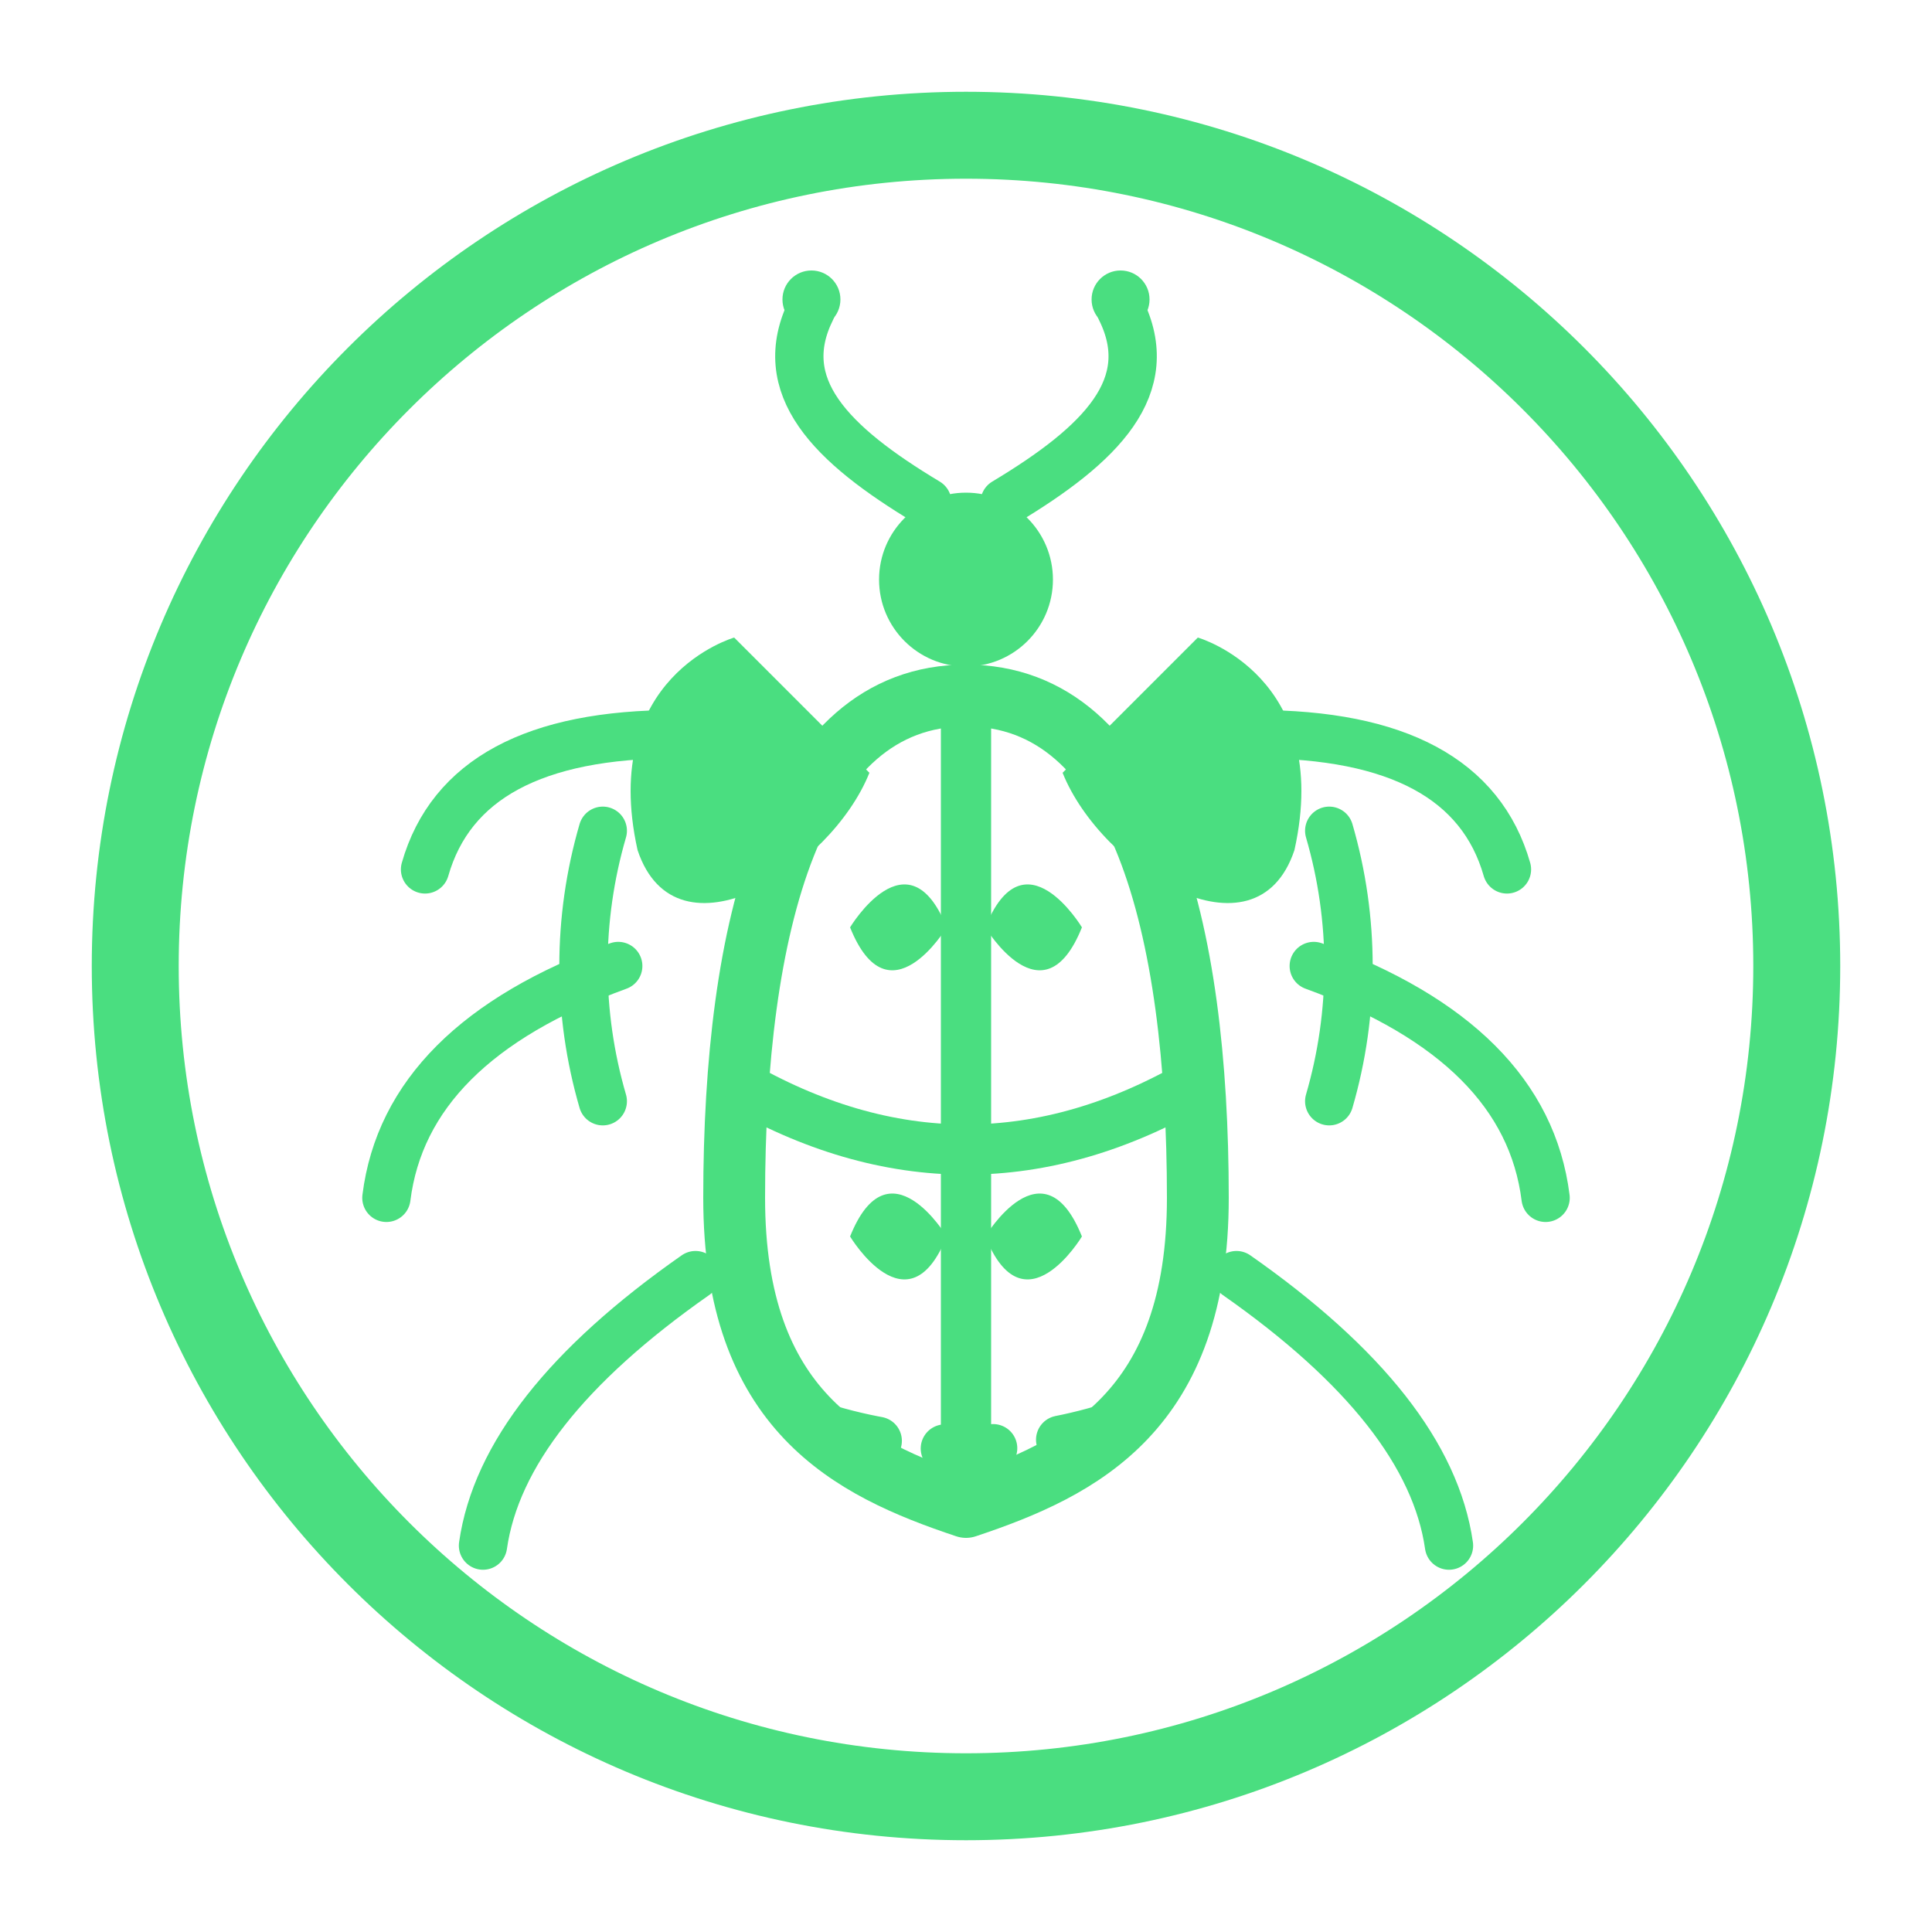
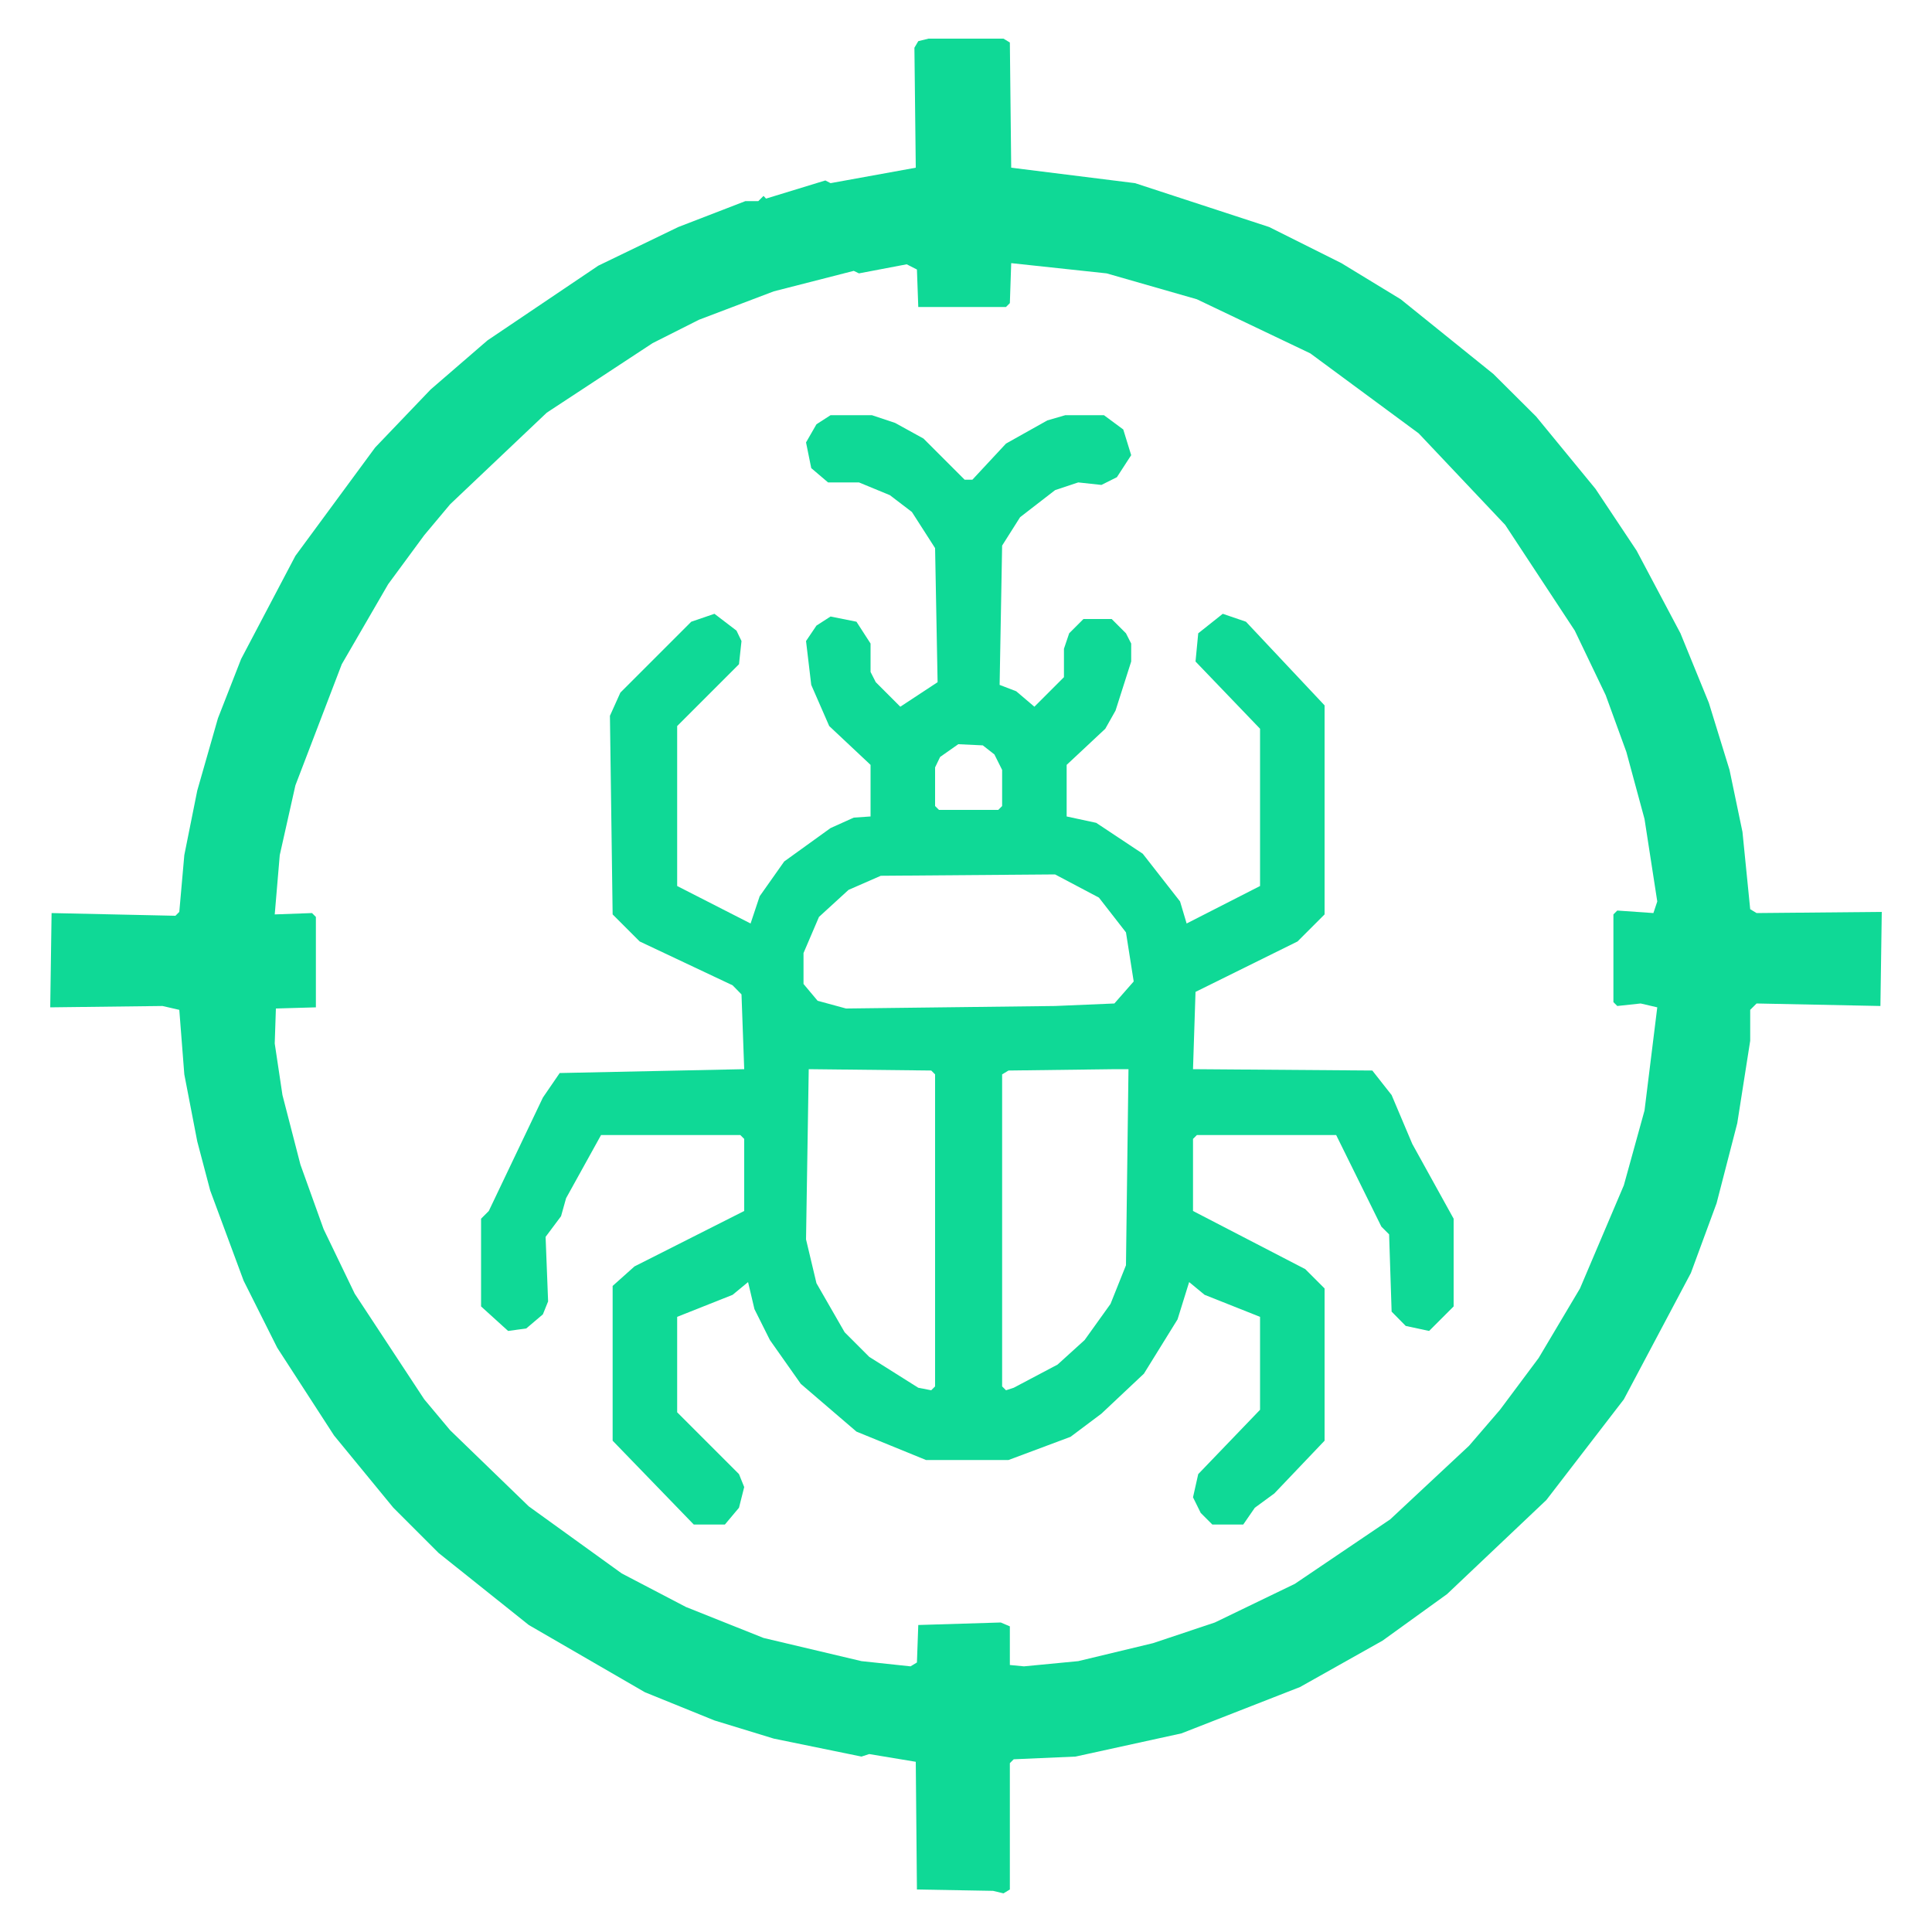
- <svg xmlns="http://www.w3.org/2000/svg" viewBox="0 0 100 100" fill="none">
-   <circle cx="50" cy="50" r="43" stroke="#4ade80" stroke-width="4.5" />
-   <path d="M31.2 43 A 25 25 0 0 0 31.2 57" stroke="#4ade80" stroke-width="2.5" stroke-linecap="round" fill="none" />
-   <path d="M68.8 43 A 25 25 0 0 1 68.8 57" stroke="#4ade80" stroke-width="2.5" stroke-linecap="round" fill="none" />
-   <path d="M43 74 A 25 25 0 0 0 57 74" stroke="#4ade80" stroke-width="2.5" stroke-linecap="round" stroke-dasharray="2.5 3.5" fill="none" />
-   <circle cx="50" cy="30" r="4.5" fill="#4ade80" />
-   <path d="M48 26 C43 23, 40 20, 42 16" stroke="#4ade80" stroke-width="2.5" stroke-linecap="round" fill="none" />
-   <path d="M52 26 C57 23, 60 20, 58 16" stroke="#4ade80" stroke-width="2.5" stroke-linecap="round" fill="none" />
-   <circle cx="42" cy="15.5" r="1.5" fill="#4ade80" />
-   <circle cx="58" cy="15.5" r="1.5" fill="#4ade80" />
-   <path d="M38 33 C38 33, 31 35, 33 44 C35 50, 43 45, 45 40 Z" fill="#4ade80" />
-   <path d="M62 33 C62 33, 69 35, 67 44 C65 50, 57 45, 55 40 Z" fill="#4ade80" />
-   <path d="M35 38 Q24 38 22 45" stroke="#4ade80" stroke-width="2.5" stroke-linecap="round" fill="none" />
-   <path d="M65 38 Q76 38 78 45" stroke="#4ade80" stroke-width="2.5" stroke-linecap="round" fill="none" />
-   <path d="M32 50 Q21 54 20 62" stroke="#4ade80" stroke-width="2.5" stroke-linecap="round" fill="none" />
-   <path d="M68 50 Q79 54 80 62" stroke="#4ade80" stroke-width="2.5" stroke-linecap="round" fill="none" />
-   <path d="M36 66 Q26 73 25 80" stroke="#4ade80" stroke-width="2.5" stroke-linecap="round" fill="none" />
-   <path d="M64 66 Q74 73 75 80" stroke="#4ade80" stroke-width="2.5" stroke-linecap="round" fill="none" />
-   <path d="M50 36 C41 36, 38 48, 38 62 C38 73, 44 76, 50 78 C56 76, 62 73, 62 62 C62 48, 59 36, 50 36 Z" stroke="#4ade80" stroke-width="3.2" stroke-linejoin="round" fill="none" />
-   <line x1="50" y1="36" x2="50" y2="78" stroke="#4ade80" stroke-width="2.6" />
-   <path d="M38 56 Q50 63 62 56" stroke="#4ade80" stroke-width="2.6" fill="none" />
-   <path d="M44 48 C44 48, 47 43, 49 48 C49 48, 46 53, 44 48 Z" fill="#4ade80" />
-   <path d="M56 48 C56 48, 53 43, 51 48 C51 48, 54 53, 56 48 Z" fill="#4ade80" />
-   <path d="M44 64 C44 64, 47 69, 49 64 C49 64, 46 59, 44 64 Z" fill="#4ade80" />
-   <path d="M56 64 C56 64, 53 69, 51 64 C51 64, 54 59, 56 64 Z" fill="#4ade80" />
+ <svg xmlns="http://www.w3.org/2000/svg" viewBox="0 0 100 100">
+   <path fill="#0fd996" fill-rule="evenodd" d="M48.06 2L47.53 2.13L47.33 2.47L47.4 8.68L42.99 9.48L42.72 9.34L39.65 10.28L39.52 10.14L39.25 10.41L38.58 10.41L35.11 11.75L30.97 13.75L25.23 17.62L22.29 20.16L19.42 23.16L15.29 28.77L12.48 34.11L11.28 37.18L10.21 40.92L9.54 44.26L9.28 47.2L9.08 47.4L2.67 47.26L2.6 52.14L8.41 52.07L9.28 52.27L9.54 55.61L10.21 59.08L10.88 61.62L12.61 66.29L14.35 69.76L17.29 74.3L20.36 78.04L22.7 80.38L27.37 84.11L33.38 87.59L36.98 89.05L40.05 89.99L44.59 90.92L44.99 90.79L47.4 91.19L47.46 97.8L51.4 97.87L51.94 98L52.27 97.8L52.27 91.26L52.47 91.06L55.67 90.92L61.15 89.72L67.29 87.32L71.56 84.92L74.9 82.51L80.04 77.64L84.05 72.43L87.52 65.89L88.85 62.28L89.92 58.14L90.59 53.87L90.59 52.27L90.92 51.94L97.33 52.07L97.4 47.2L90.92 47.26L90.59 47.06L90.19 43.06L89.52 39.85L88.45 36.38L86.98 32.78L84.71 28.5L82.58 25.3L79.51 21.56L77.3 19.36L72.5 15.49L69.43 13.62L65.69 11.75L58.75 9.48L52.34 8.68L52.27 2.2L51.94 2ZM46.93 13.68L47.46 13.95L47.53 15.89L52.07 15.89L52.27 15.69L52.34 13.62L57.28 14.15L61.95 15.49L67.82 18.29L73.43 22.43L77.91 27.17L81.51 32.64L83.11 35.98L84.18 38.92L85.12 42.39L85.78 46.66L85.58 47.26L83.71 47.13L83.51 47.33L83.51 51.87L83.71 52.07L84.92 51.94L85.78 52.14L85.12 57.48L84.05 61.35L81.78 66.69L79.64 70.29L77.64 72.97L76.04 74.83L71.96 78.64L67.02 81.98L62.88 83.98L59.68 85.05L55.81 85.98L53 86.25L52.27 86.18L52.27 84.18L51.8 83.98L47.53 84.11L47.46 86.05L47.13 86.25L44.59 85.98L39.52 84.78L35.51 83.18L32.18 81.44L27.37 77.97L23.3 74.03L21.96 72.43L18.36 66.96L16.75 63.62L15.55 60.28L14.62 56.68L14.22 54.01L14.28 52.2L16.35 52.14L16.35 47.46L16.15 47.26L14.22 47.33L14.48 44.26L15.29 40.65L17.69 34.38L20.09 30.24L21.96 27.7L23.3 26.1L28.3 21.36L33.78 17.76L36.18 16.55L40.05 15.08L44.19 14.02L44.46 14.15ZM42.99 21.49L42.26 21.96L41.72 22.9L41.99 24.23L42.86 24.97L44.46 24.97L46.06 25.63L47.2 26.5L48.4 28.37L48.53 35.31L46.6 36.58L45.33 35.31L45.06 34.78L45.06 33.31L44.33 32.18L42.99 31.91L42.26 32.38L41.72 33.18L41.99 35.45L42.92 37.58L45.06 39.59L45.06 42.26L44.19 42.32L42.99 42.86L40.59 44.59L39.32 46.39L38.85 47.8L35.05 45.86L35.05 37.58L38.25 34.38L38.38 33.18L38.12 32.64L36.98 31.77L35.78 32.18L32.11 35.85L31.57 37.05L31.71 47.33L33.11 48.73L37.92 51L38.38 51.47L38.52 55.34L28.97 55.54L28.1 56.81L25.3 62.68L24.9 63.08L24.9 67.62L26.3 68.89L27.24 68.76L28.1 68.03L28.37 67.36L28.24 64.02L29.04 62.95L29.3 62.02L31.11 58.75L38.32 58.75L38.52 58.95L38.52 62.68L32.84 65.55L31.71 66.56L31.71 74.57L35.91 78.91L37.52 78.91L38.25 78.04L38.52 76.97L38.25 76.3L35.05 73.1L35.05 68.16L37.92 67.02L38.72 66.36L39.05 67.76L39.85 69.36L41.45 71.63L44.33 74.1L47.93 75.57L52.2 75.57L55.41 74.37L57.01 73.17L59.21 71.1L60.95 68.29L61.55 66.36L62.35 67.02L65.22 68.16L65.22 72.97L62.02 76.3L61.75 77.5L62.15 78.31L62.75 78.91L64.35 78.91L64.95 78.04L65.96 77.3L68.56 74.57L68.56 66.69L67.56 65.69L61.75 62.68L61.75 58.95L61.95 58.75L69.16 58.75L71.5 63.49L71.9 63.89L72.03 67.89L72.76 68.63L73.97 68.89L75.24 67.62L75.24 63.08L73.1 59.21L72.03 56.68L71.03 55.41L61.75 55.34L61.88 51.34L67.16 48.73L68.56 47.33L68.56 36.51L64.49 32.18L63.29 31.77L62.02 32.78L61.88 34.24L65.22 37.72L65.22 45.86L61.42 47.8L61.08 46.66L59.15 44.19L56.74 42.59L55.21 42.26L55.21 39.59L57.21 37.72L57.74 36.78L58.55 34.24L58.55 33.31L58.28 32.78L57.54 32.04L56.08 32.04L55.34 32.78L55.07 33.58L55.07 35.05L53.54 36.58L52.6 35.78L51.74 35.45L51.87 28.24L52.8 26.77L54.61 25.37L55.81 24.97L57.01 25.1L57.81 24.7L58.55 23.56L58.14 22.23L57.14 21.49L55.14 21.49L54.21 21.76L52.07 22.96L50.33 24.83L49.93 24.83L47.8 22.7L46.33 21.89L45.13 21.49ZM49.6 38.52L50.87 38.58L51.47 39.05L51.87 39.85L51.87 41.72L51.67 41.92L50.73 41.92L48.6 41.92L48.4 41.72L48.4 39.72L48.66 39.18ZM45.59 45.33L54.61 45.26L56.88 46.46L58.28 48.26L58.68 50.8L57.68 51.94L54.61 52.07L43.79 52.2L42.32 51.8L41.59 50.93L41.59 49.33L42.39 47.46L43.92 46.06ZM41.86 55.34L48.2 55.41L48.4 55.61L48.4 71.76L48.2 71.96L47.53 71.83L44.99 70.23L43.72 68.96L42.26 66.42L41.72 64.15ZM57.74 55.34L58.41 55.34L58.28 65.49L57.48 67.49L56.14 69.36L54.74 70.63L52.47 71.83L52.07 71.96L51.87 71.76L51.87 55.61L52.2 55.41Z" />
</svg>
